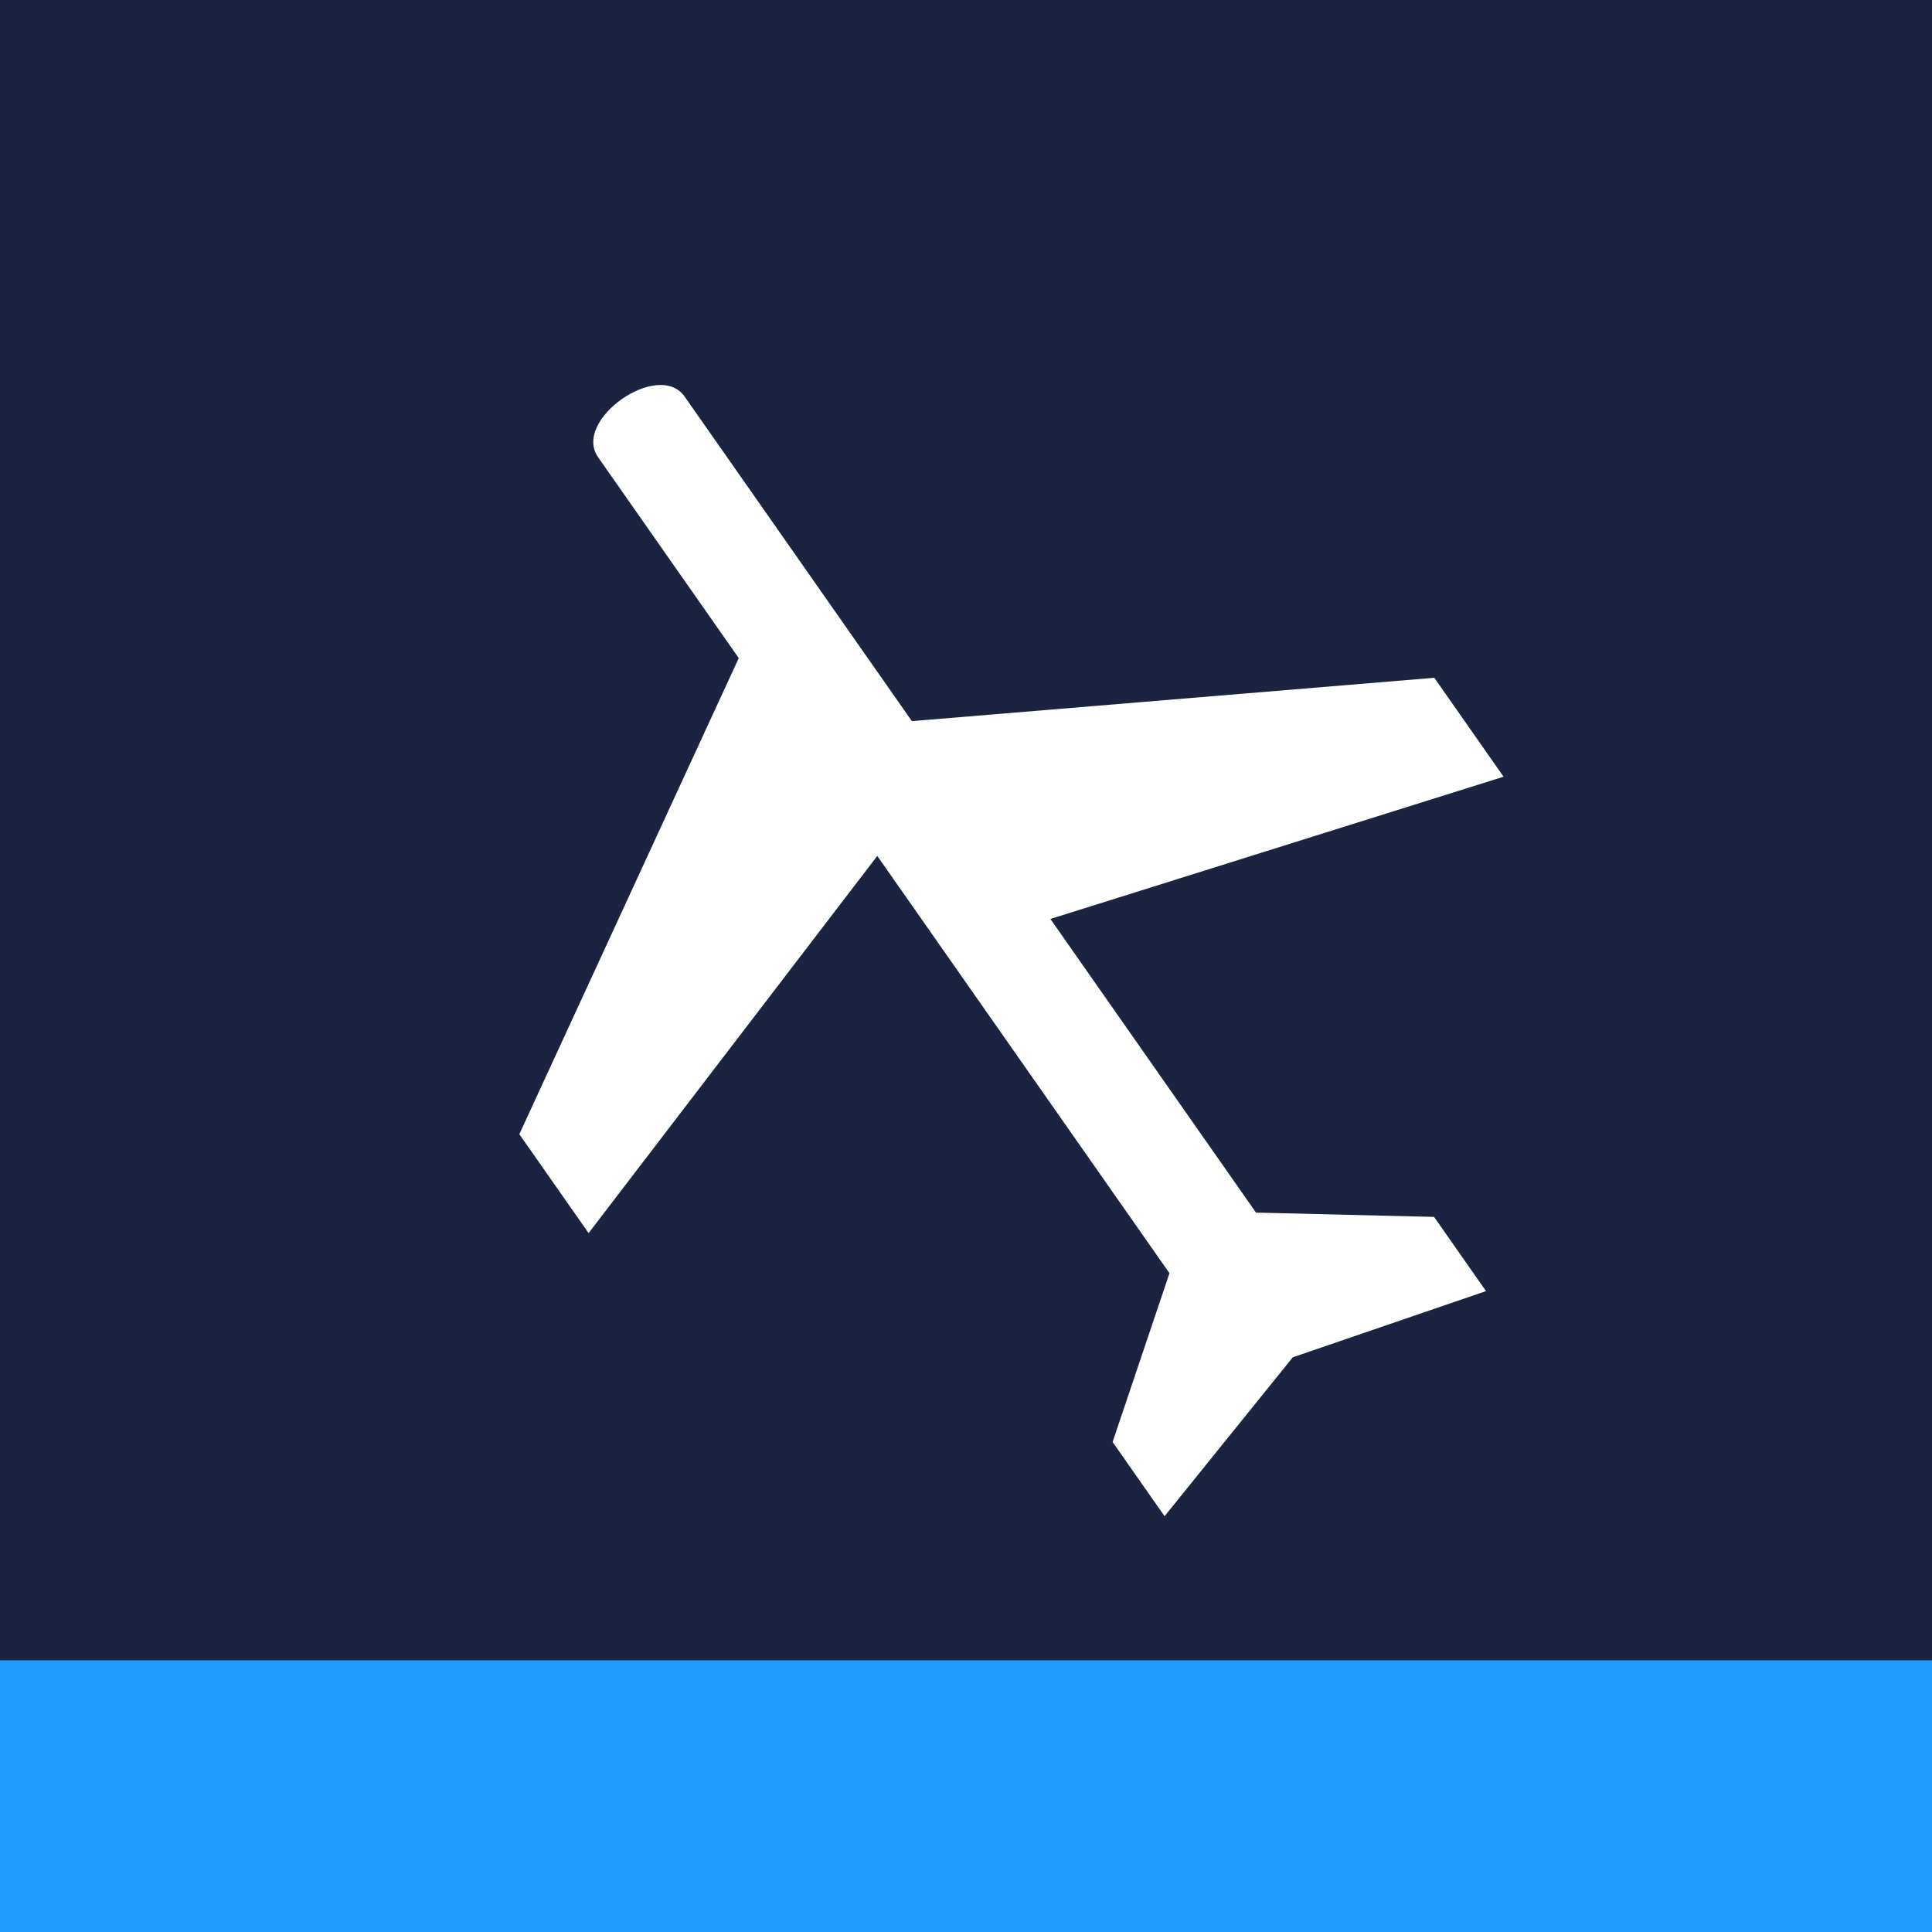
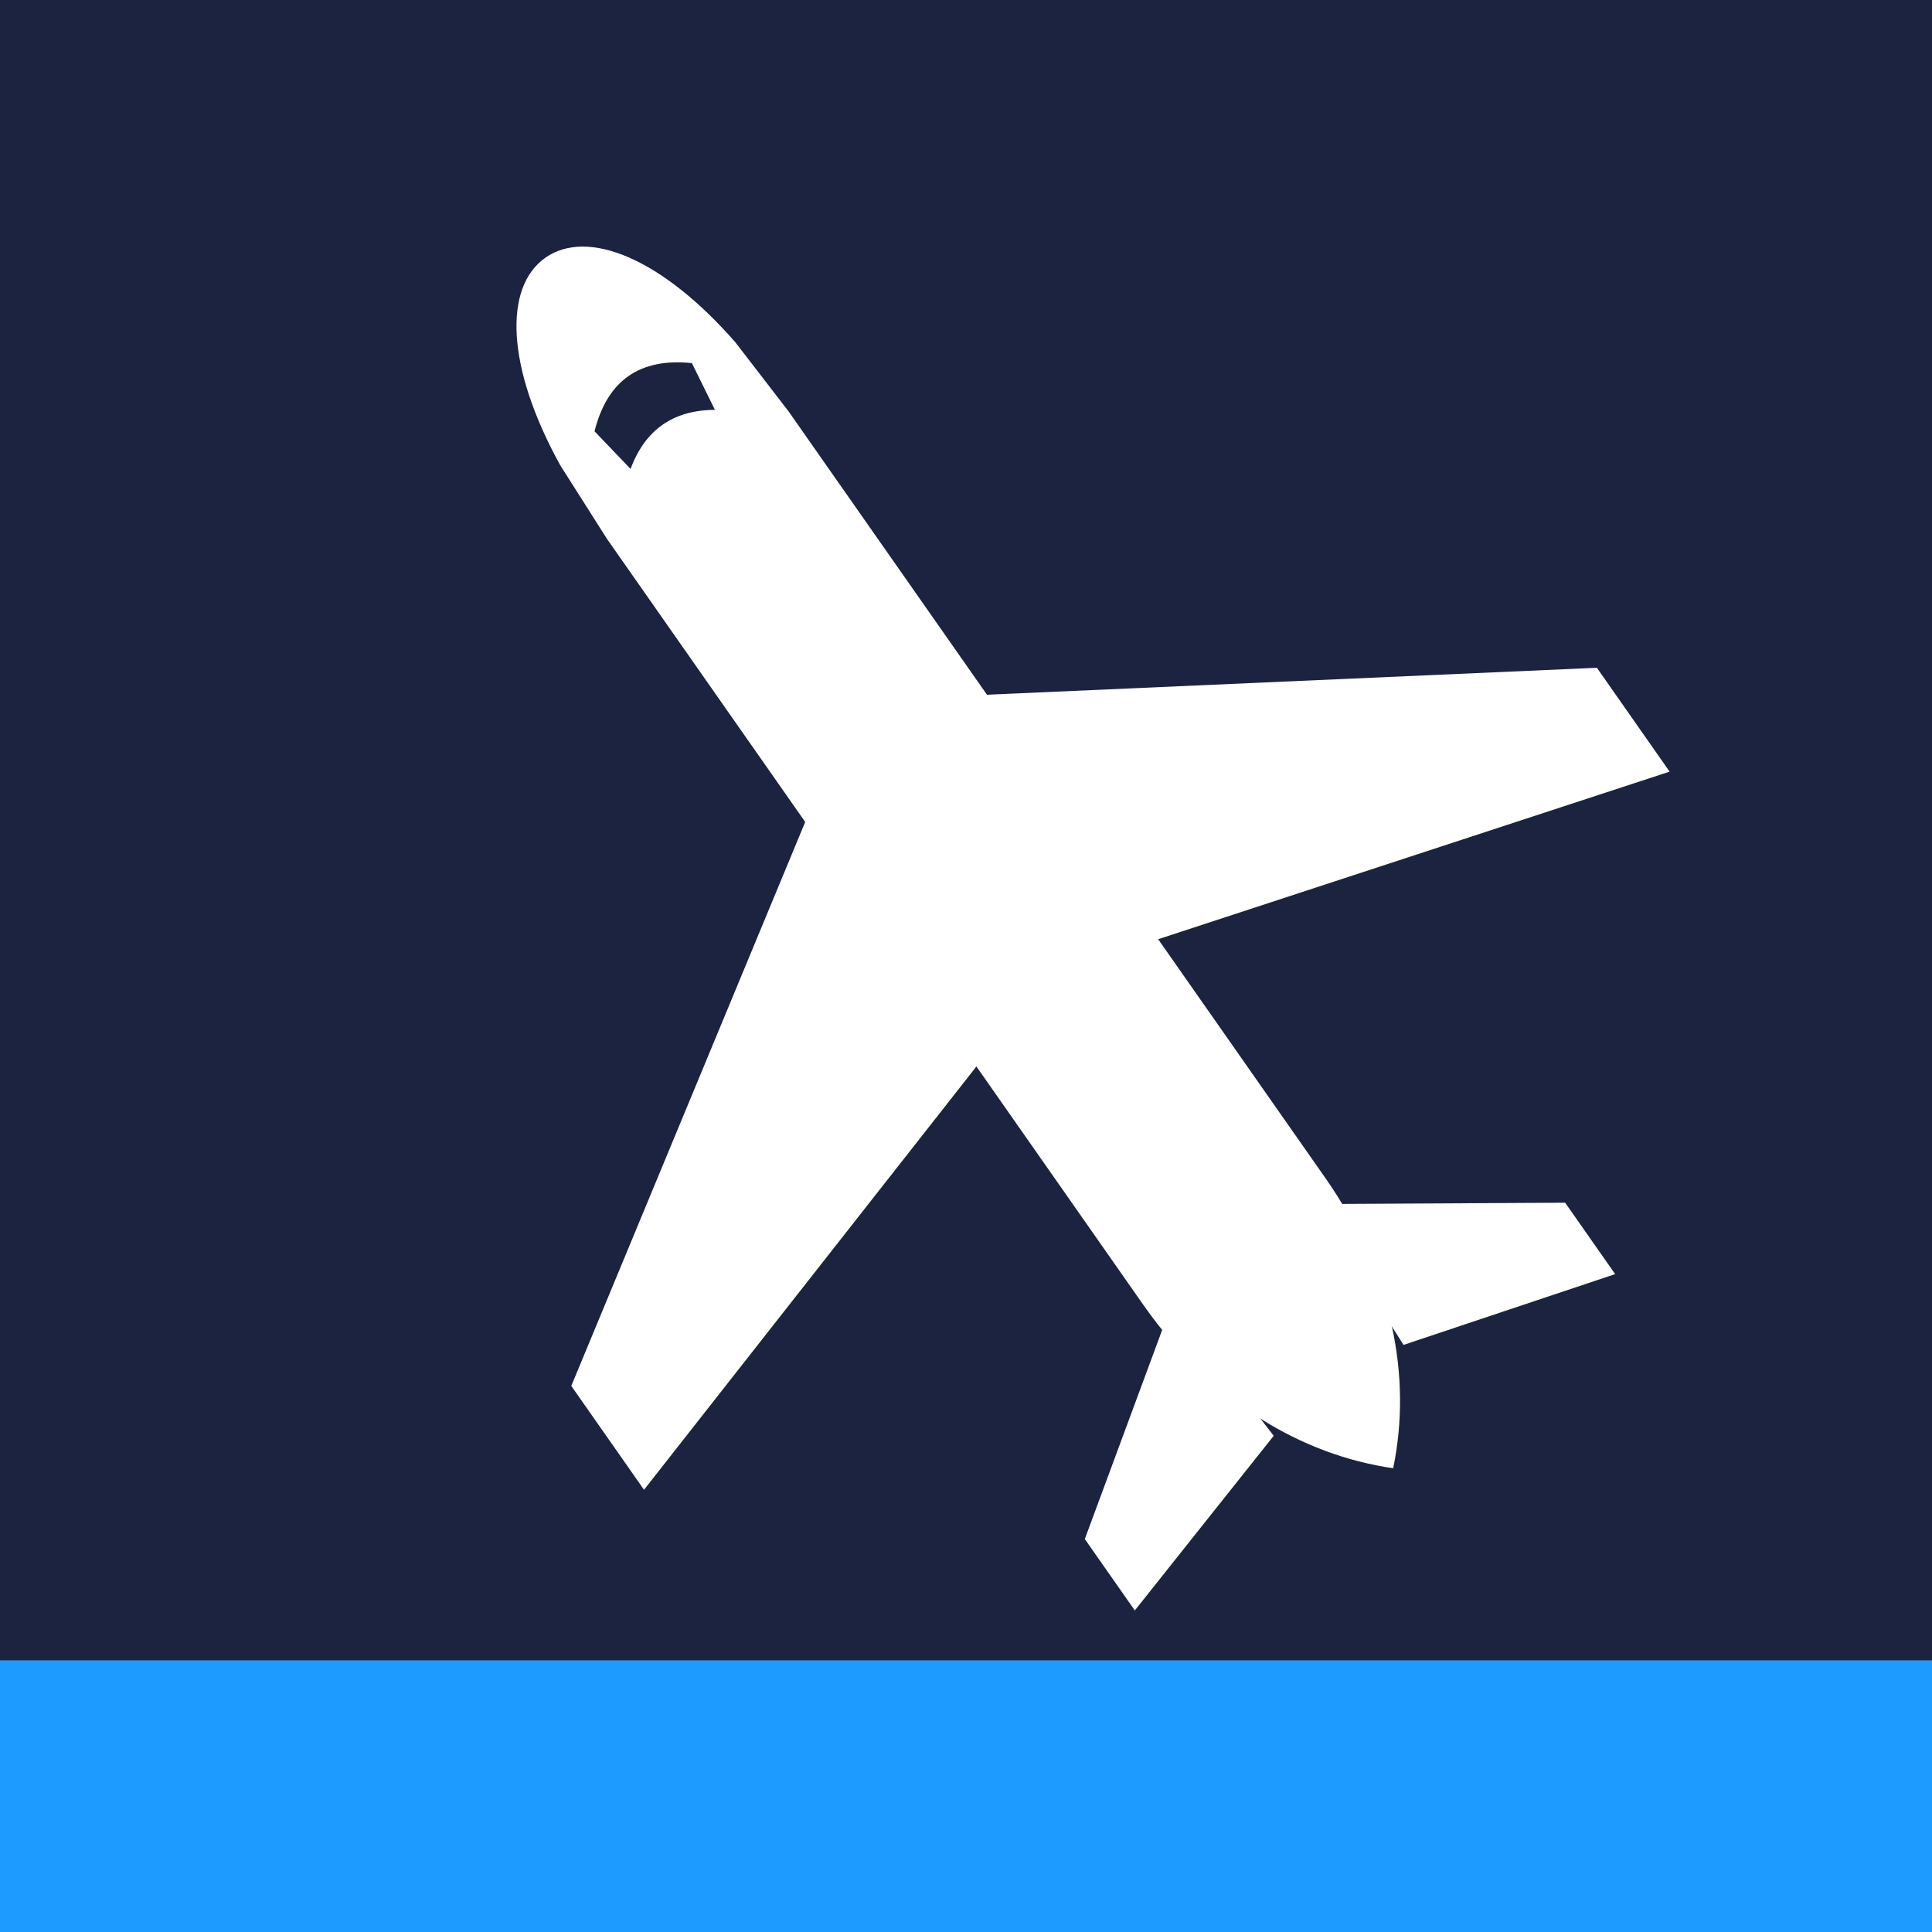
<svg xmlns="http://www.w3.org/2000/svg" viewBox="0 0 512 512">
-   <rect width="512" height="512" rx="0" fill="#1c2340" />
-   <path d="M0 440h512v72H0z" fill="#1e9bff" />
-   <g transform="translate(256 236) rotate(-35)" fill="#fff">
-     <path d="M-14-150c0-12 28-12 28 0v105l120 70v32l-120-38v95l38 28v24l-52-15-52 15v-24l38-28V-21l-120 38v-32l120-70z" />
+   <rect width="512" height="512" fill="#1c2340" />
+   <rect y="440" width="512" height="72" fill="#1e9bff" />
+   <g transform="translate(262 236) rotate(-35) scale(1.05)">
+     <g fill="#ffffff">
+       <path d="M0 -195 C13 -195 24 -178 27 -150 L28 -128 L28 108 C28 138 17 162 0 178 C-17 162 -28 138 -28 108 L-28 -128 L-27 -150 C-24 -178 -13 -195 0 -195 Z" />
+       <path d="M-26 -42 L-158 42 L-158 74 L-26 34 Z" />
+       <path d="M26 -42 L158 42 L158 74 L26 34 Z" />
+       <path d="M-22 112 L-74 148 L-74 170 L-20 154 Z" />
+       <path d="M22 112 L74 148 L74 170 L20 154 Z" />
+     </g>
+     <path d="M-15 -152 Q0 -165 15 -152 L13 -139 Q0 -148 -13 -139 Z" fill="#1c2340" />
  </g>
</svg>
